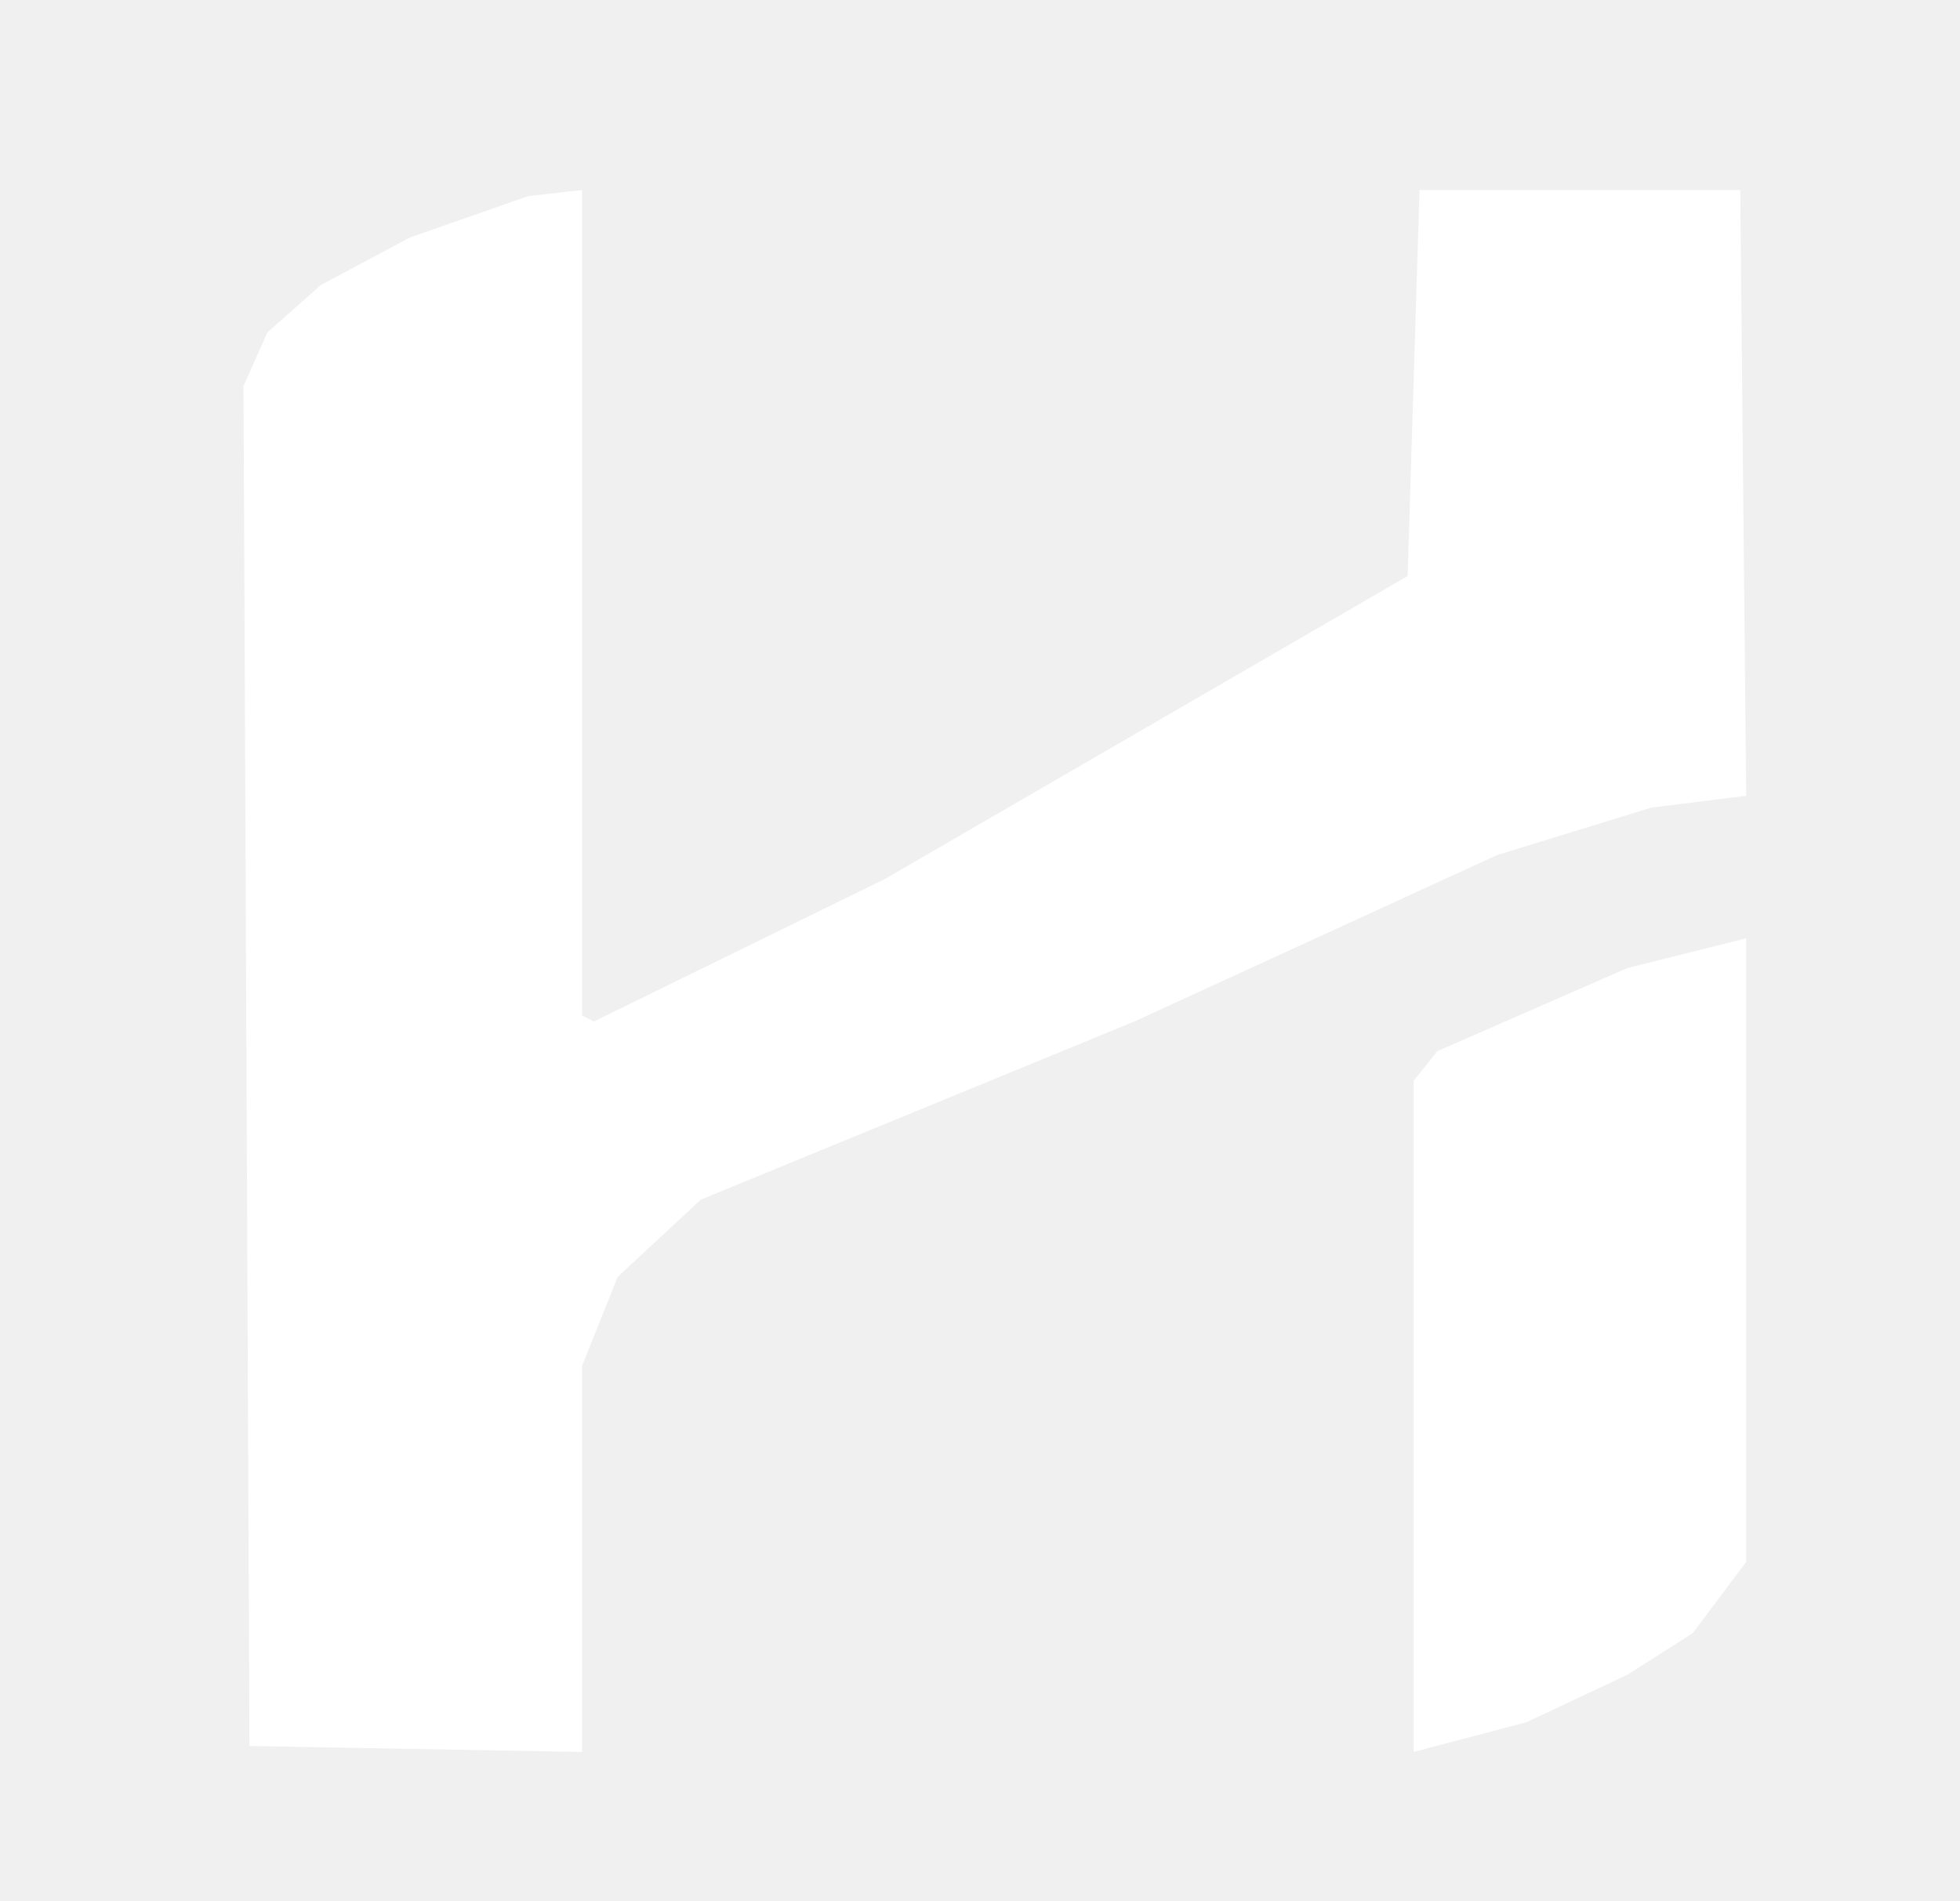
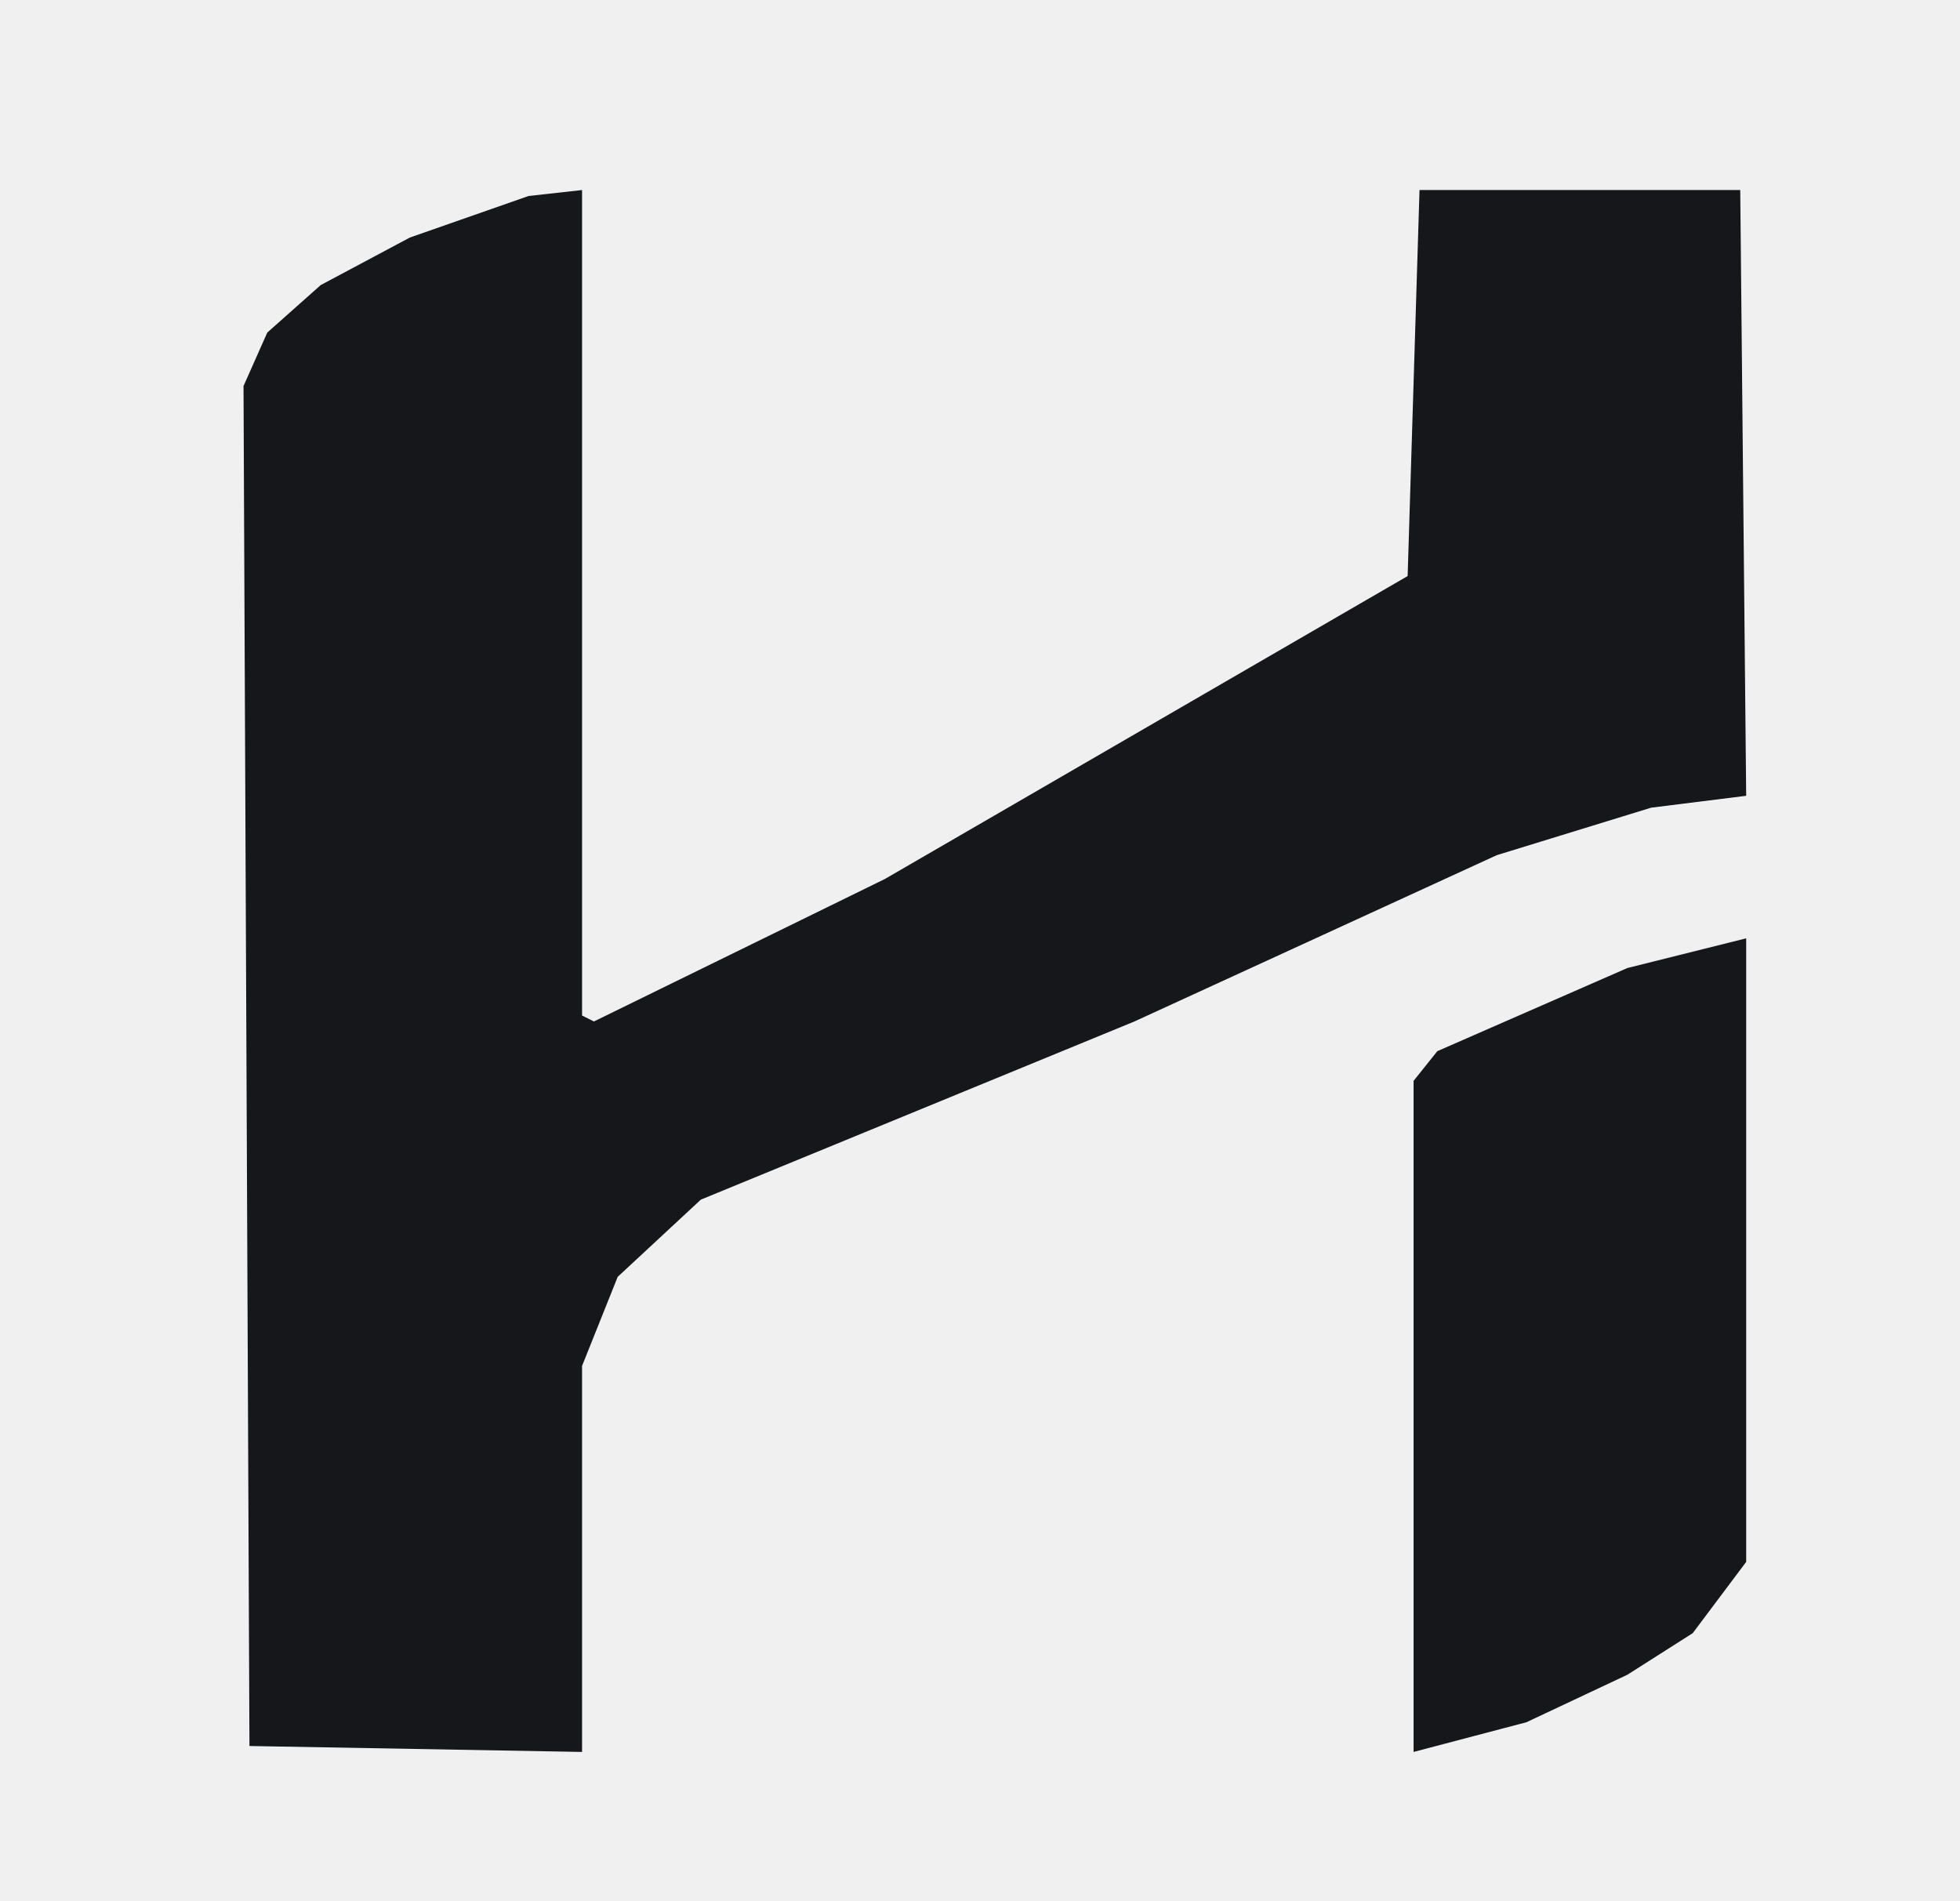
<svg xmlns="http://www.w3.org/2000/svg" viewBox="0 0 330 320">
-   <path fill="#fff" d="M293 32 L239 32 L237 97 L149 148 L100 172 L98 171 L98 32 L89 33 L69 40 L54 48 L45 56 L41 65 L42 294 L98 295 L98 230 L104 215 L118 202 L191 172 L252 144 L278 136 L294 134 Z M294 158 L274 163 L242 177 L238 182 L238 295 L257 290 L274 282 L285 275 L294 263 Z" />
+   <path fill="#15171b" d="M293 32 L239 32 L237 97 L149 148 L100 172 L98 171 L98 32 L89 33 L69 40 L54 48 L45 56 L41 65 L42 294 L98 295 L98 230 L104 215 L118 202 L191 172 L252 144 L278 136 L294 134 Z M294 158 L274 163 L242 177 L238 182 L238 295 L257 290 L274 282 L285 275 L294 263 Z" />
</svg>
